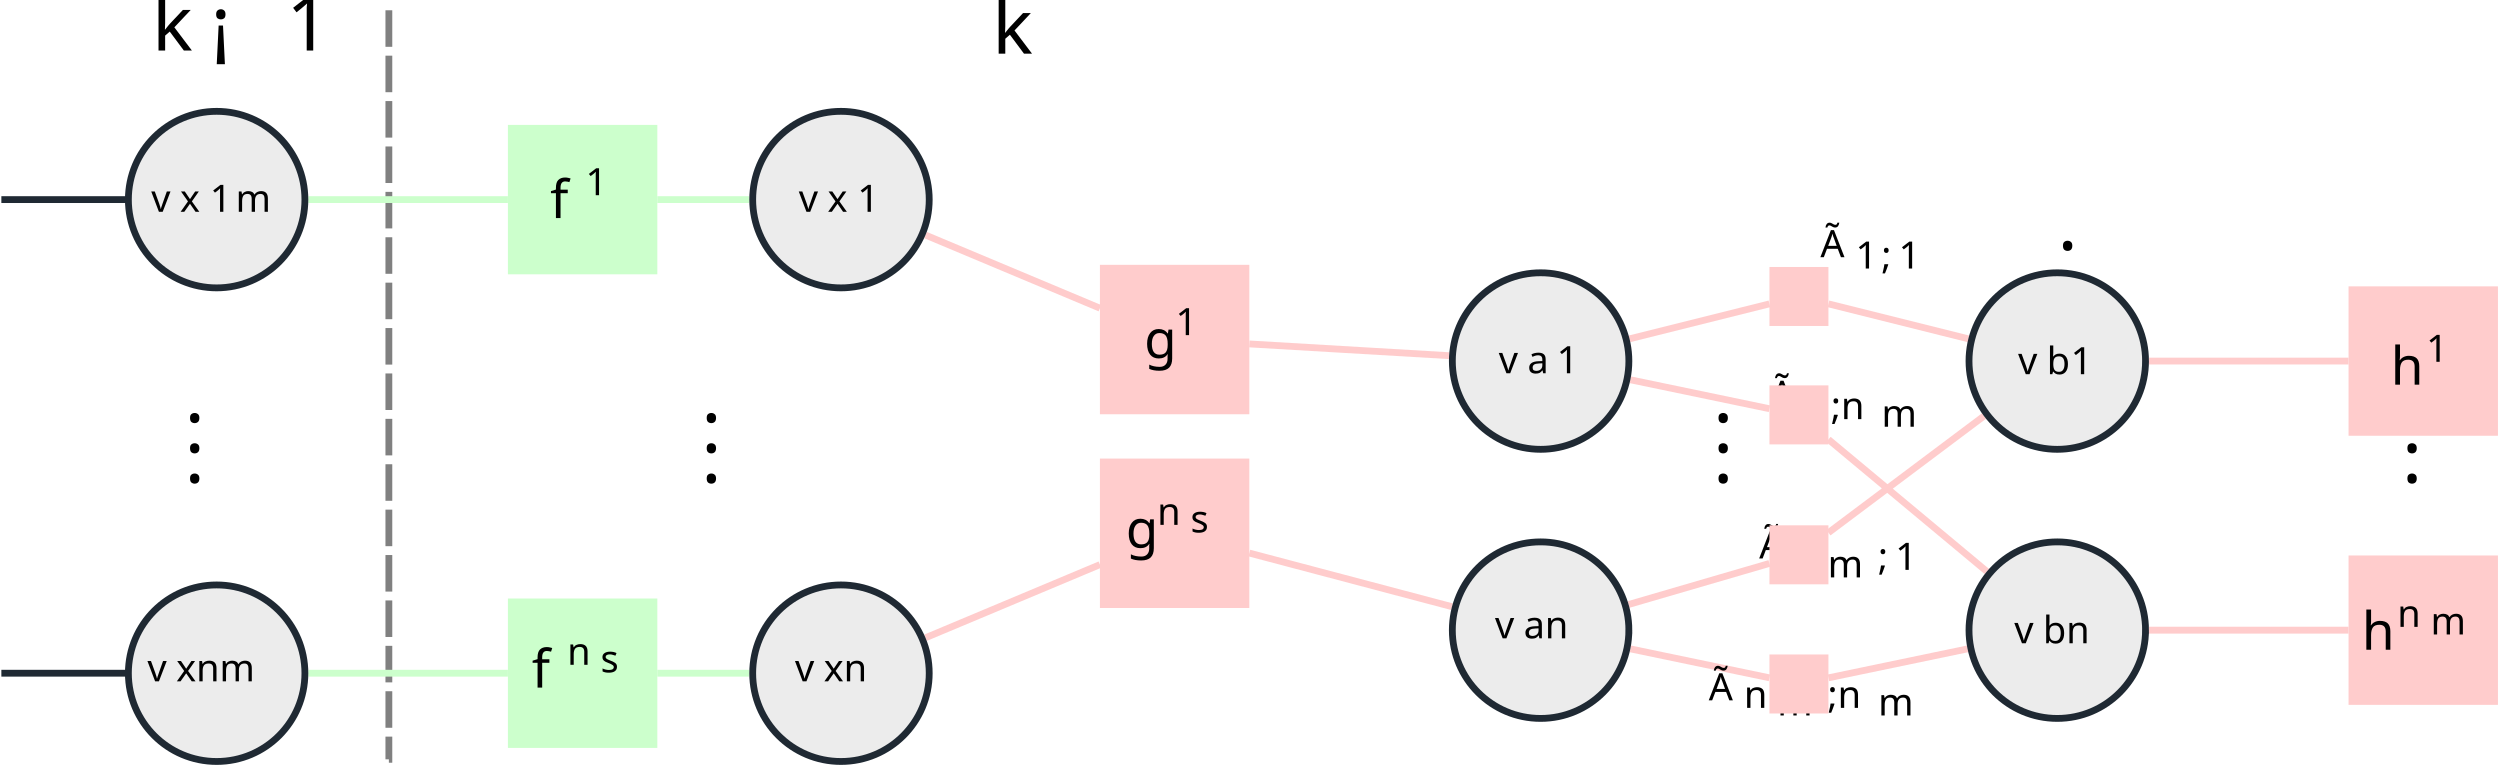
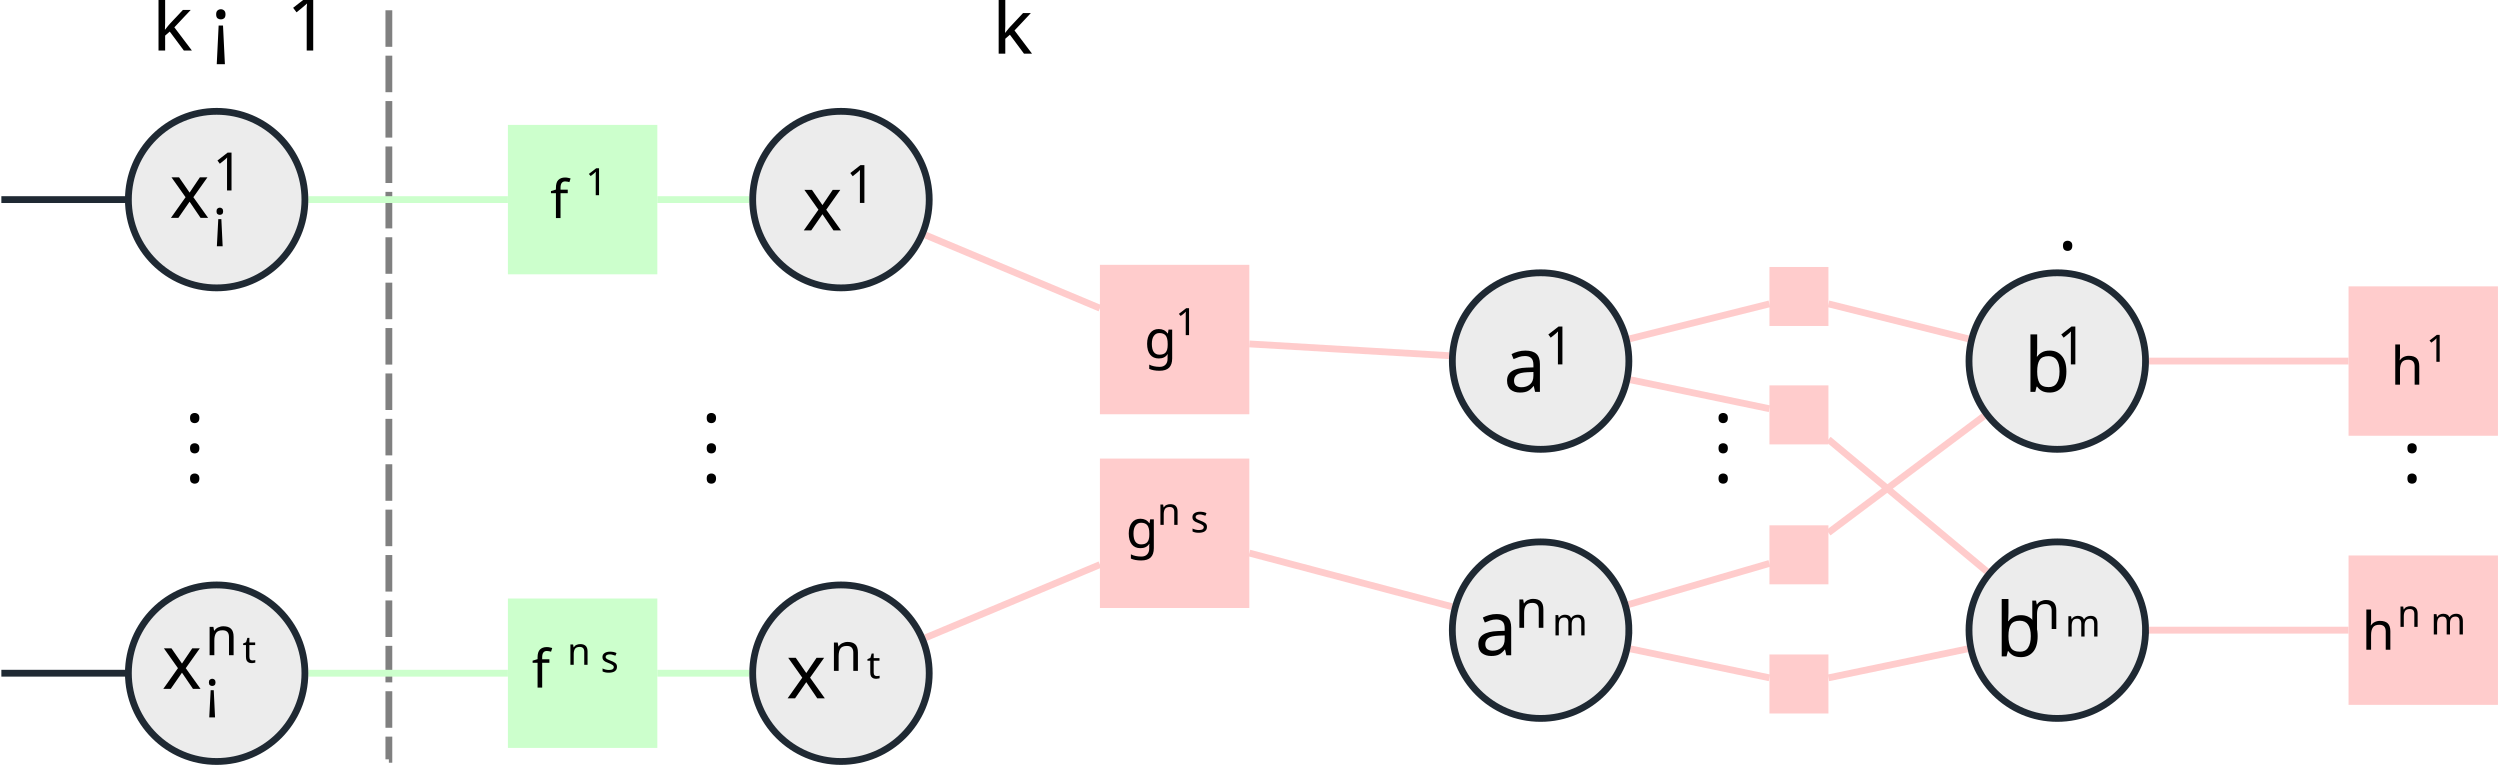
<svg xmlns="http://www.w3.org/2000/svg" width="440.556" height="135.15" viewBox="-72 -72 330.417 101.363">
  <g stroke="#000" stroke-miterlimit="10" stroke-width=".4">
    <path fill="none" stroke="gray" stroke-dasharray="3.0,3.0" stroke-width=".9" d="M-20.605 28.358v-99.585zm0-99.585" />
    <path fill="none" stroke="#1f2933" stroke-width=".9" d="M-71.82-45.619h28.453ZM-71.82 16.977h28.453Zm28.453 0" />
    <path fill="none" stroke="#cfc" stroke-width=".9" d="M-4.872-45.619h-26.38M14.876-45.619H27.03" />
    <path fill="none" stroke="#fcc" stroke-width=".9" d="m73.373-31.265-23.055-9.669M93.121-26.544l26.402 1.554" />
    <path fill="none" stroke="#cfc" stroke-width=".9" d="M-4.872 16.977h-26.38M14.876 16.977H27.03" />
    <path fill="none" stroke="#fcc" stroke-width=".9" d="m73.373 2.623-23.055 9.669M93.121 1.096l26.784 7.09M161.862-31.84l-18.491 4.623M169.66-31.84l18.49 4.623M161.862-17.978l-18.385-3.83M169.66-13.918l20.937 17.449M161.862 2.465l-18.615 5.43M169.66-1.596l20.552-15.414M161.862 17.588l-18.385-3.83M169.66 17.588l18.383-3.83M238.4-24.28h-26.38M238.4 11.287h-26.38" />
    <g stroke="none" font-size="10">
      <text x="-71.82" y="45.43" font-family="cmmi10" transform="translate(19.927 -110.755)">k</text>
      <text x="-64.077" y="45.43" font-family="cmsy10" transform="translate(19.927 -110.755)">¡</text>
      <text x="-54.077" y="45.43" font-family="cmr10" transform="translate(19.927 -110.755)">1</text>
    </g>
    <text x="-71.82" y="45.43" stroke="none" font-family="cmmi10" font-size="10" transform="translate(130.967 -110.339)">k</text>
    <g stroke="none" font-family="cmr10" font-size="10">
      <text x="-71.82" y="37.43" transform="translate(24.218 -53.645)">.</text>
      <text x="-71.82" y="41.43" transform="translate(24.218 -53.645)">.</text>
      <text x="-71.82" y="45.43" transform="translate(24.218 -53.645)">.</text>
    </g>
    <g stroke="none" font-family="cmr10" font-size="10">
      <text x="-71.82" y="37.43" transform="translate(92.505 -53.645)">.</text>
      <text x="-71.82" y="41.43" transform="translate(92.505 -53.645)">.</text>
      <text x="-71.82" y="45.43" transform="translate(92.505 -53.645)">.</text>
    </g>
    <g stroke="none" font-family="cmr10" font-size="10">
      <text x="-71.82" y="37.43" transform="translate(226.233 -53.645)">.</text>
      <text x="-71.82" y="41.43" transform="translate(226.233 -53.645)">.</text>
      <text x="-71.82" y="45.43" transform="translate(226.233 -53.645)">.</text>
    </g>
    <g stroke="none" font-family="cmr10" font-size="10">
      <text x="-71.82" y="37.43" transform="translate(317.282 -53.645)">.</text>
      <text x="-71.82" y="41.43" transform="translate(317.282 -53.645)">.</text>
      <text x="-71.82" y="45.43" transform="translate(317.282 -53.645)">.</text>
    </g>
    <g stroke="none" font-family="cmr10" font-size="10">
      <text x="-71.82" y="37.43" transform="translate(271.758 -29.46)">.</text>
      <text x="-71.82" y="41.43" transform="translate(271.758 -29.46)">.</text>
      <text x="-71.82" y="45.43" transform="translate(271.758 -29.46)">.</text>
    </g>
    <g stroke="none" font-family="cmr10" font-size="10">
      <text x="-71.82" y="37.43" transform="translate(271.758 -76.408)">.</text>
      <text x="-71.82" y="41.43" transform="translate(271.758 -76.408)">.</text>
      <text x="-71.82" y="45.43" transform="translate(271.758 -76.408)">.</text>
    </g>
-     <g stroke="none" font-size="5">
-       <text x="-71.82" y="45.43" font-family="cmmi5" transform="translate(240.414 -83.436)">Ã</text>
-       <text x="-67.167" y="46.93" font-family="cmr5" transform="translate(240.414 -83.436)">1</text>
-       <text x="-63.764" y="46.93" font-family="cmmi5" transform="translate(240.414 -83.436)">;</text>
-       <text x="-61.473" y="46.93" font-family="cmr5" transform="translate(240.414 -83.436)">1</text>
-     </g>
-     <g stroke="none" font-size="5">
-       <text x="-71.82" y="45.43" font-family="cmmi5" transform="translate(233.748 -63.533)">Ã</text>
-       <text x="-67.167" y="46.93" font-family="cmr5" transform="translate(233.748 -63.533)">1</text>
-       <text x="-63.764" y="46.93" font-family="cmmi5" transform="translate(233.748 -63.533)">;n</text>
-       <text x="-57.069" y="47.93" font-family="cmmi5" transform="translate(233.748 -63.533)">m</text>
-     </g>
-     <g stroke="none" font-size="5">
-       <text x="-71.82" y="45.43" font-family="cmmi5" transform="translate(232.325 -43.616)">Ã</text>
-       <text x="-67.167" y="46.93" font-family="cmmi5" transform="translate(232.325 -43.616)">n</text>
-       <text x="-62.763" y="47.93" font-family="cmmi5" transform="translate(232.325 -43.616)">m</text>
-       <text x="-56.123" y="46.93" font-family="cmmi5" transform="translate(232.325 -43.616)">;</text>
-       <text x="-53.831" y="46.93" font-family="cmr5" transform="translate(232.325 -43.616)">1</text>
-     </g>
-     <g stroke="none" font-family="cmmi5" font-size="5">
-       <text x="-71.82" y="45.43" transform="translate(225.66 -24.871)">Ã</text>
-       <text x="-67.167" y="46.43" transform="translate(225.66 -24.871)">n</text>
-       <text x="-62.763" y="47.43" transform="translate(225.66 -24.871)">m</text>
-       <text x="-56.123" y="46.43" transform="translate(225.66 -24.871)">;n</text>
-       <text x="-49.427" y="47.43" transform="translate(225.66 -24.871)">m</text>
-     </g>
    <g fill="#ececec" stroke="#1f2933" stroke-width=".9">
      <path fill="#ececec" d="M-31.702-45.619c0-6.443-5.222-11.665-11.665-11.665s-11.666 5.222-11.666 11.665 5.223 11.666 11.666 11.666 11.665-5.223 11.665-11.666Zm-11.665 0" />
-       <g fill="#000" stroke="none" font-size="5">
-         <text x="-71.82" y="45.43" font-family="cmmi5" transform="translate(19.807 -89.438)">v</text>
-         <text x="-68.029" y="45.43" font-family="cmmi5" transform="translate(19.807 -89.438)">x</text>
-         <text x="-64.071" y="45.43" font-family="cmr5" transform="translate(19.807 -89.438)">1</text>
-         <text x="-60.668" y="45.43" font-family="cmmi5" transform="translate(19.807 -89.438)">m</text>
+       <g fill="#000" stroke="none">
+         <text x="-71.82" y="45.43" font-family="cmmi10" font-size="10" transform="translate(22.22 -88.631)">x</text>
+         <text x="-66.105" y="41.801" font-family="cmr7" font-size="7" transform="translate(22.22 -88.631)">1</text>
+         <text x="-66.105" y="47.902" font-family="cmsy7" font-size="7" transform="translate(22.22 -88.631)">¡</text>
      </g>
    </g>
    <g fill="#ececec" stroke="#1f2933" stroke-width=".9">
      <path fill="#ececec" d="M50.811-45.619c0-6.443-5.223-11.665-11.665-11.665-6.443 0-11.666 5.222-11.666 11.665s5.223 11.666 11.666 11.666c6.442 0 11.665-5.223 11.665-11.666Zm-11.665 0" />
-       <g fill="#000" stroke="none" font-size="5">
-         <text x="-71.82" y="45.43" font-family="cmmi5" transform="translate(105.39 -89.438)">v</text>
-         <text x="-68.029" y="45.43" font-family="cmmi5" transform="translate(105.39 -89.438)">x</text>
-         <text x="-64.071" y="45.43" font-family="cmr5" transform="translate(105.39 -89.438)">1</text>
+       <g fill="#000" stroke="none">
+         <text x="-71.82" y="45.43" font-family="cmmi10" font-size="10" transform="translate(105.865 -86.979)">x</text>
+         <text x="-66.105" y="41.801" font-family="cmr7" font-size="7" transform="translate(105.865 -86.979)">1</text>
      </g>
    </g>
    <g fill="#ececec" stroke="#1f2933" stroke-width=".9">
      <path fill="#ececec" d="M-31.702 16.977c0-6.443-5.222-11.666-11.665-11.666s-11.666 5.223-11.666 11.666 5.223 11.666 11.666 11.666 11.665-5.223 11.665-11.666Zm-11.665 0" />
-       <g fill="#000" stroke="none" font-family="cmmi5" font-size="5">
-         <text x="-71.82" y="45.43" transform="translate(19.306 -27.376)">v</text>
-         <text x="-68.029" y="45.43" transform="translate(19.306 -27.376)">xnm</text>
+       <g fill="#000" stroke="none">
+         <text x="-71.82" y="45.43" font-family="cmmi10" font-size="10" transform="translate(21.214 -26.385)">x</text>
+         <text x="-66.105" y="40.985" font-family="cmmi7" font-size="7" transform="translate(21.214 -26.385)">n</text>
+         <text x="-61.161" y="41.985" font-family="cmmi5" font-size="5" transform="translate(21.214 -26.385)">t</text>
+         <text x="-66.105" y="47.919" font-family="cmsy7" font-size="7" transform="translate(21.214 -26.385)">¡</text>
      </g>
    </g>
    <g fill="#ececec" stroke="#1f2933" stroke-width=".9">
      <path fill="#ececec" d="M50.811 16.977c0-6.443-5.223-11.666-11.665-11.666-6.443 0-11.666 5.223-11.666 11.666s5.223 11.666 11.666 11.666c6.442 0 11.665-5.223 11.665-11.666Zm-11.665 0" />
-       <g fill="#000" stroke="none" font-family="cmmi5" font-size="5">
-         <text x="-71.82" y="45.43" transform="translate(104.89 -27.376)">v</text>
-         <text x="-68.029" y="45.43" transform="translate(104.89 -27.376)">xn</text>
+       <g fill="#000" stroke="none">
+         <text x="-71.82" y="45.43" font-family="cmmi10" font-size="10" transform="translate(103.727 -25.131)">x</text>
+         <text x="-66.105" y="41.801" font-family="cmmi7" font-size="7" transform="translate(103.727 -25.131)">n</text>
+         <text x="-61.161" y="42.801" font-family="cmmi5" font-size="5" transform="translate(103.727 -25.131)">t</text>
      </g>
    </g>
    <g fill="#ececec" stroke="#1f2933" stroke-width=".9">
      <path fill="#ececec" d="M143.283-24.28c0-6.442-5.223-11.665-11.666-11.665s-11.666 5.223-11.666 11.666 5.223 11.665 11.666 11.665 11.666-5.222 11.666-11.665Zm-11.666 0" />
-       <g fill="#000" stroke="none" font-size="5">
-         <text x="-71.82" y="45.43" font-family="cmmi5" transform="translate(197.904 -68.098)">v</text>
-         <text x="-68.029" y="45.43" font-family="cmmi5" transform="translate(197.904 -68.098)">a</text>
-         <text x="-64.157" y="45.43" font-family="cmr5" transform="translate(197.904 -68.098)">1</text>
+       <g fill="#000" stroke="none">
+         <text x="-71.82" y="45.43" font-family="cmmi10" font-size="10" transform="translate(198.55 -65.64)">a</text>
+         <text x="-66.534" y="41.801" font-family="cmr7" font-size="7" transform="translate(198.55 -65.64)">1</text>
      </g>
    </g>
    <g fill="#ececec" stroke="#1f2933" stroke-width=".9">
      <path fill="#ececec" d="M211.57-24.28c0-6.442-5.223-11.665-11.666-11.665s-11.666 5.223-11.666 11.666 5.223 11.665 11.666 11.665 11.665-5.222 11.665-11.665Zm-11.666 0" />
-       <g fill="#000" stroke="none" font-size="5">
-         <text x="-71.82" y="45.43" font-family="cmmi5" transform="translate(266.544 -67.973)">v</text>
-         <text x="-68.029" y="45.43" font-family="cmmi5" transform="translate(266.544 -67.973)">b</text>
-         <text x="-64.863" y="45.43" font-family="cmr5" transform="translate(266.544 -67.973)">1</text>
+       <g fill="#000" stroke="none">
+         <text x="-71.82" y="45.43" font-family="cmmi10" font-size="10" transform="translate(267.335 -65.64)">b</text>
+         <text x="-67.528" y="41.801" font-family="cmr7" font-size="7" transform="translate(267.335 -65.64)">1</text>
      </g>
    </g>
    <g fill="#ececec" stroke="#1f2933" stroke-width=".9">
      <path fill="#ececec" d="M143.283 11.287c0-6.443-5.223-11.666-11.666-11.666S119.95 4.844 119.95 11.287c0 6.442 5.223 11.665 11.666 11.665s11.666-5.223 11.666-11.665Zm-11.666 0" />
-       <g fill="#000" stroke="none" font-family="cmmi5" font-size="5">
-         <text x="-71.82" y="45.43" transform="translate(197.404 -33.067)">v</text>
-         <text x="-68.029" y="45.43" transform="translate(197.404 -33.067)">an</text>
+       <g fill="#000" stroke="none">
+         <text x="-71.82" y="45.43" font-family="cmmi10" font-size="10" transform="translate(194.752 -30.822)">a</text>
+         <text x="-66.534" y="41.801" font-family="cmmi7" font-size="7" transform="translate(194.752 -30.822)">n</text>
+         <text x="-61.591" y="42.801" font-family="cmmi5" font-size="5" transform="translate(194.752 -30.822)">m</text>
      </g>
    </g>
    <g fill="#ececec" stroke="#1f2933" stroke-width=".9">
      <path fill="#ececec" d="M211.57 11.287c0-6.443-5.223-11.666-11.666-11.666s-11.666 5.223-11.666 11.666c0 6.442 5.223 11.665 11.666 11.665s11.665-5.223 11.665-11.665Zm-11.666 0" />
-       <g fill="#000" stroke="none" font-family="cmmi5" font-size="5">
-         <text x="-71.82" y="45.43" transform="translate(266.043 -32.407)">v</text>
-         <text x="-68.029" y="45.43" transform="translate(266.043 -32.407)">bn</text>
+       <g fill="#000" stroke="none">
+         <text x="-71.82" y="45.43" font-family="cmmi10" font-size="10" transform="translate(263.536 -30.671)">b</text>
+         <text x="-67.528" y="41.801" font-family="cmmi7" font-size="7" transform="translate(263.536 -30.671)">n</text>
+         <text x="-62.585" y="42.801" font-family="cmmi5" font-size="5" transform="translate(263.536 -30.671)">m</text>
      </g>
    </g>
    <g fill="#cfc" stroke="#cfc">
      <path fill="#cfc" stroke="#cfc" d="M-4.672-35.945h19.348v-19.348H-4.672Z" />
      <g fill="#000" stroke="none">
        <text x="-71.82" y="45.43" font-family="cmmi7" font-size="7" transform="translate(72.529 -88.61)">f</text>
        <text x="-67.136" y="42.412" font-family="cmr5" font-size="5" transform="translate(72.529 -88.61)">1</text>
      </g>
    </g>
    <g fill="#fcc" stroke="#fcc">
      <path fill="#fcc" stroke="#fcc" d="M73.573-17.45h19.348V-36.8H73.573Z" />
      <g fill="#000" stroke="none">
        <text x="-71.82" y="45.43" font-family="cmmi7" font-size="7" transform="translate(151.04 -70.115)">g</text>
        <text x="-67.668" y="42.412" font-family="cmr5" font-size="5" transform="translate(151.04 -70.115)">1</text>
      </g>
    </g>
    <g fill="#cfc" stroke="#cfc">
      <path fill="#cfc" stroke="#cfc" d="M-4.672 26.651h19.348V7.303H-4.672Z" />
      <g fill="#000" stroke="none">
        <text x="-71.82" y="45.43" font-family="cmmi7" font-size="7" transform="translate(70.103 -26.548)">f</text>
        <text x="-67.136" y="42.412" font-family="cmmi5" font-size="5" transform="translate(70.103 -26.548)">n</text>
        <text x="-62.732" y="43.412" font-family="cmmi5" font-size="5" transform="translate(70.103 -26.548)">s</text>
      </g>
    </g>
    <g fill="#fcc" stroke="#fcc">
      <path fill="#fcc" stroke="#fcc" d="M73.573 8.157h19.348v-19.348H73.573Z" />
      <g fill="#000" stroke="none">
        <text x="-71.82" y="45.43" font-family="cmmi7" font-size="7" transform="translate(148.614 -45.042)">g</text>
        <text x="-67.668" y="42.412" font-family="cmmi5" font-size="5" transform="translate(148.614 -45.042)">n</text>
        <text x="-63.264" y="43.412" font-family="cmmi5" font-size="5" transform="translate(148.614 -45.042)">s</text>
      </g>
    </g>
    <g fill="#fcc" stroke="#fcc">
      <path fill="#fcc" stroke="#fcc" d="M162.062-29.116h7.397v-7.398h-7.397Z" />
    </g>
    <g fill="#fcc" stroke="#fcc">
      <path fill="#fcc" stroke="#fcc" d="M162.062-13.467h7.397v-7.398h-7.397Z" />
    </g>
    <g fill="#fcc" stroke="#fcc">
      <path fill="#fcc" stroke="#fcc" d="M162.062 5.027h7.397v-7.398h-7.397Z" />
    </g>
    <g fill="#fcc" stroke="#fcc">
      <path fill="#fcc" stroke="#fcc" d="M162.062 22.099h7.397V14.7h-7.397Z" />
    </g>
    <g fill="#fcc" stroke="#fcc">
      <path fill="#fcc" stroke="#fcc" d="M238.6-14.605h19.347v-19.348H238.6Z" />
      <g fill="#000" stroke="none">
        <text x="-71.82" y="45.43" font-family="cmmi7" font-size="7" transform="translate(315.801 -66.59)">h</text>
        <text x="-67.138" y="42.412" font-family="cmr5" font-size="5" transform="translate(315.801 -66.59)">1</text>
      </g>
    </g>
    <g fill="#fcc" stroke="#fcc">
      <path fill="#fcc" stroke="#fcc" d="M238.6 20.96h19.347V1.614H238.6Z" />
      <g fill="#000" stroke="none">
        <text x="-71.82" y="45.43" font-family="cmmi7" font-size="7" transform="translate(311.98 -31.558)">h</text>
        <text x="-67.138" y="42.412" font-family="cmmi5" font-size="5" transform="translate(311.98 -31.558)">n</text>
        <text x="-62.734" y="43.412" font-family="cmmi5" font-size="5" transform="translate(311.98 -31.558)">m</text>
      </g>
    </g>
  </g>
</svg>
